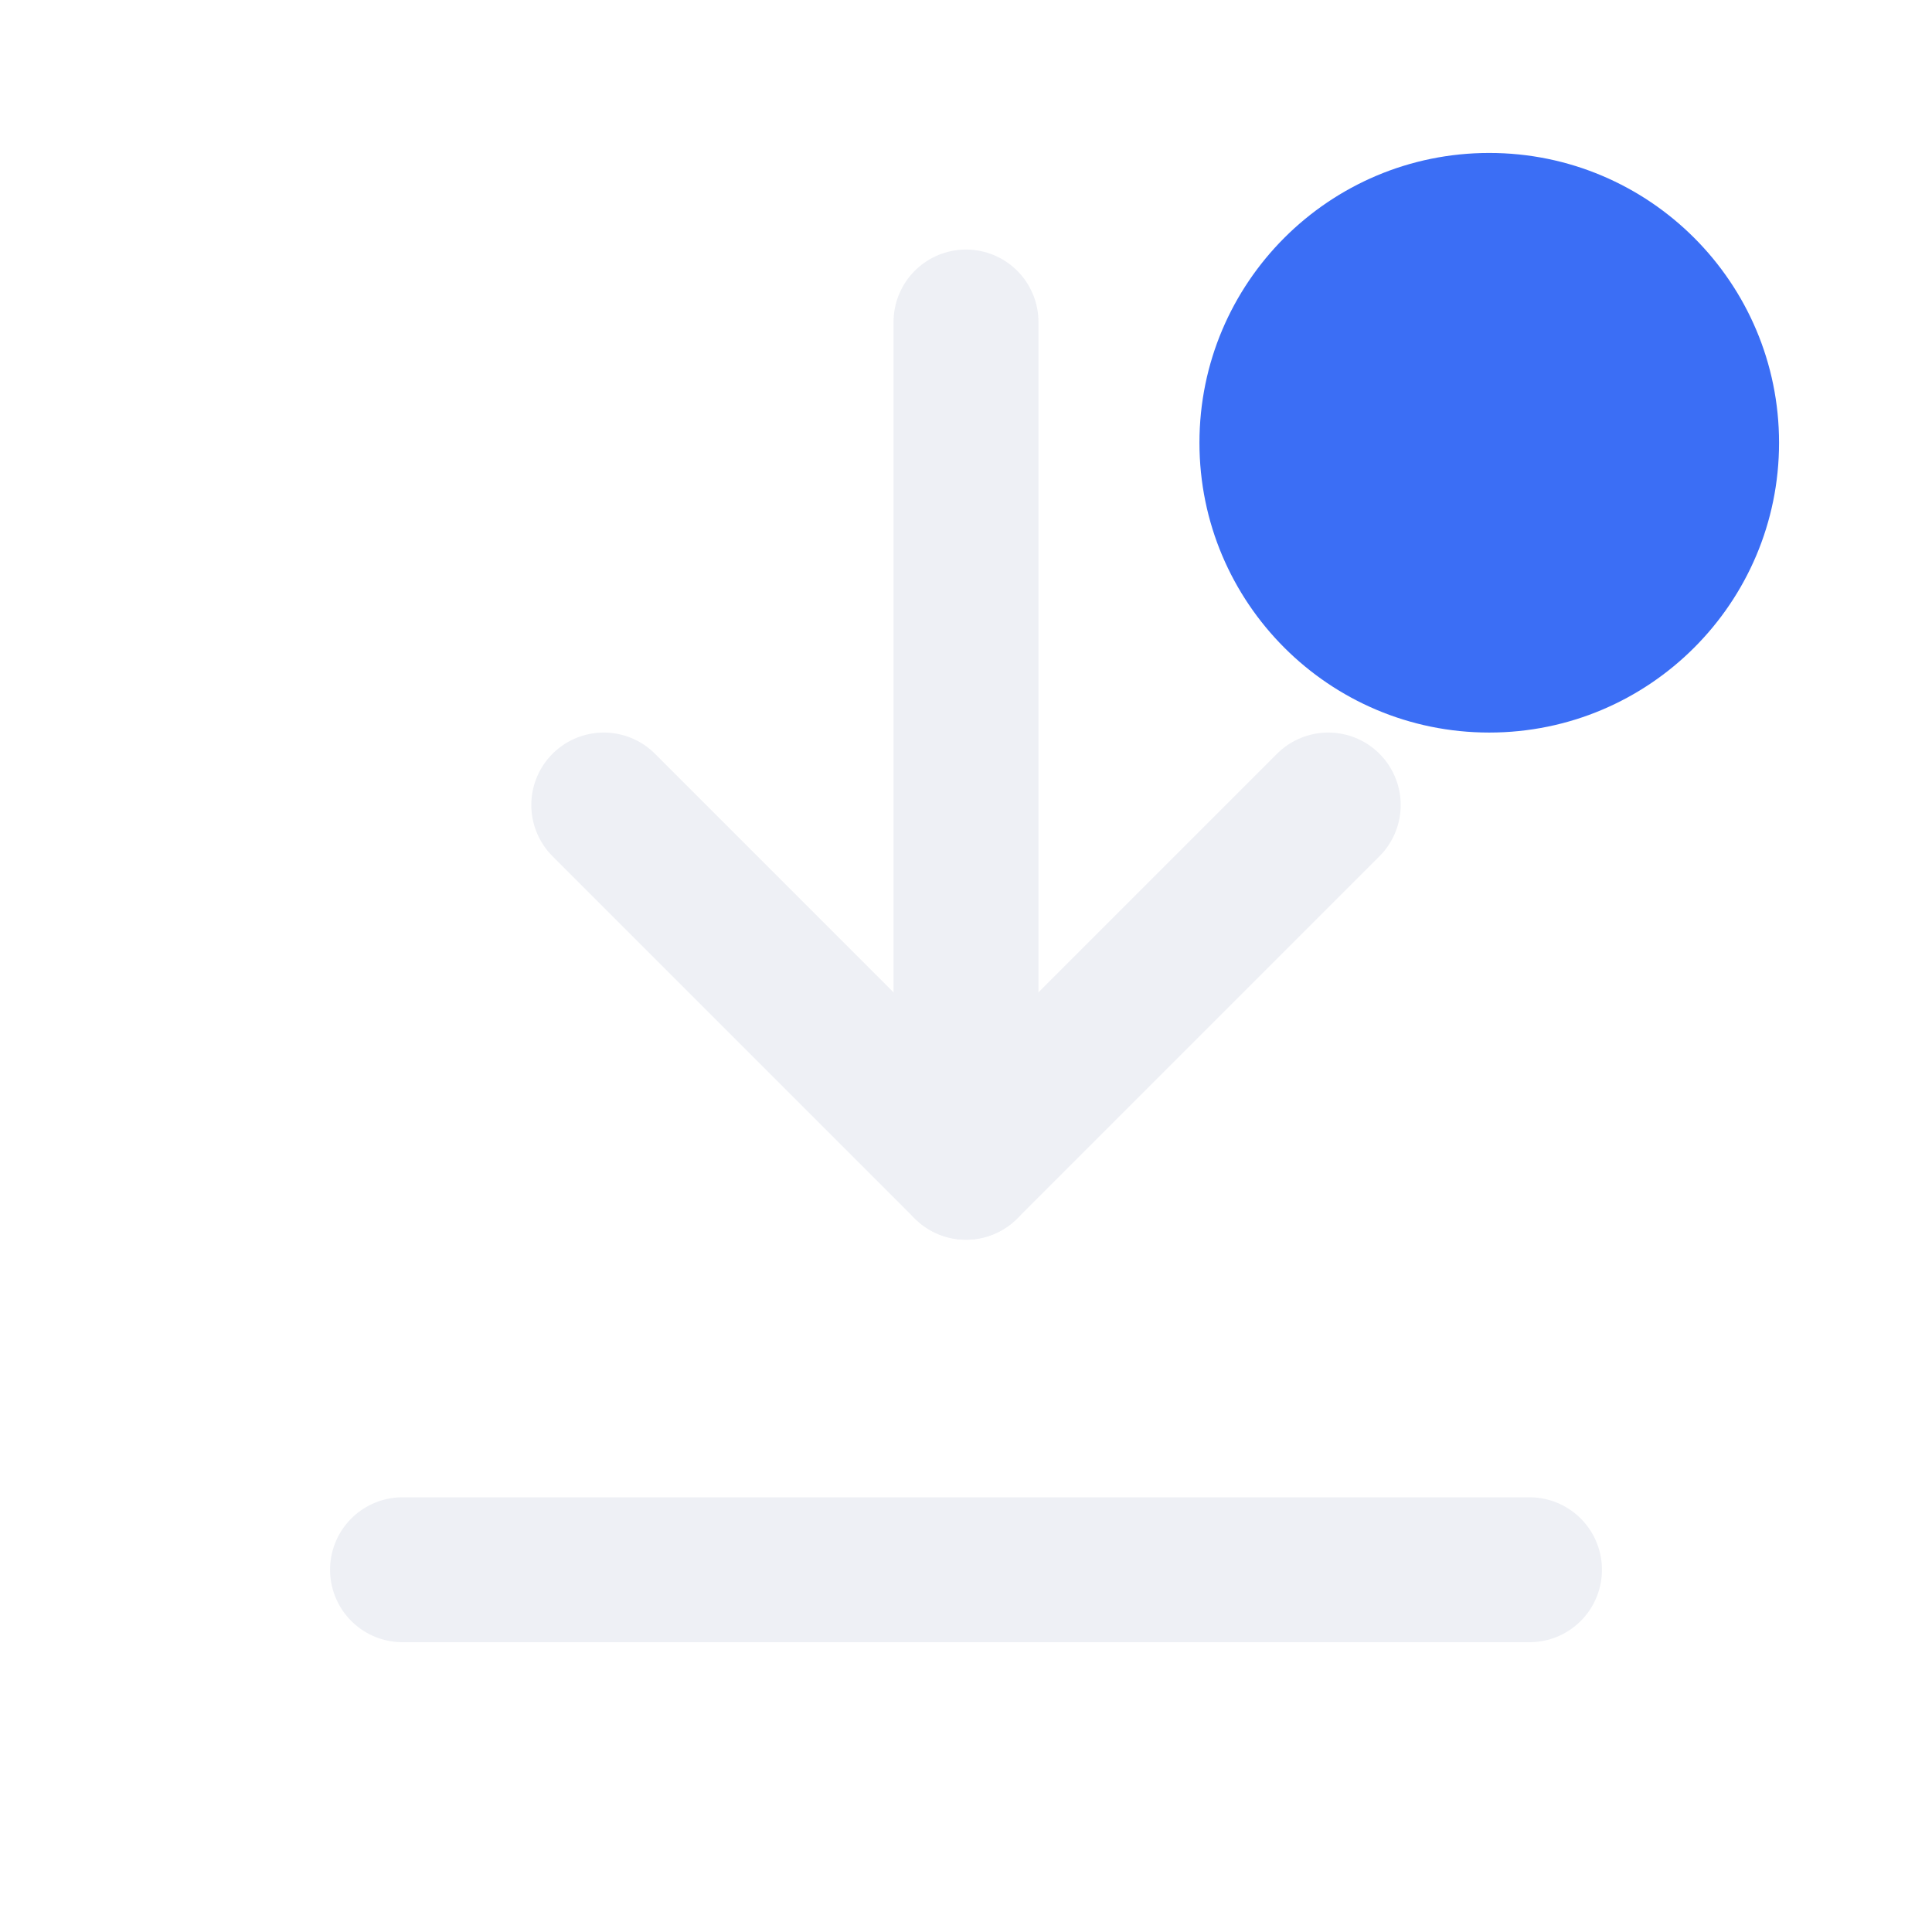
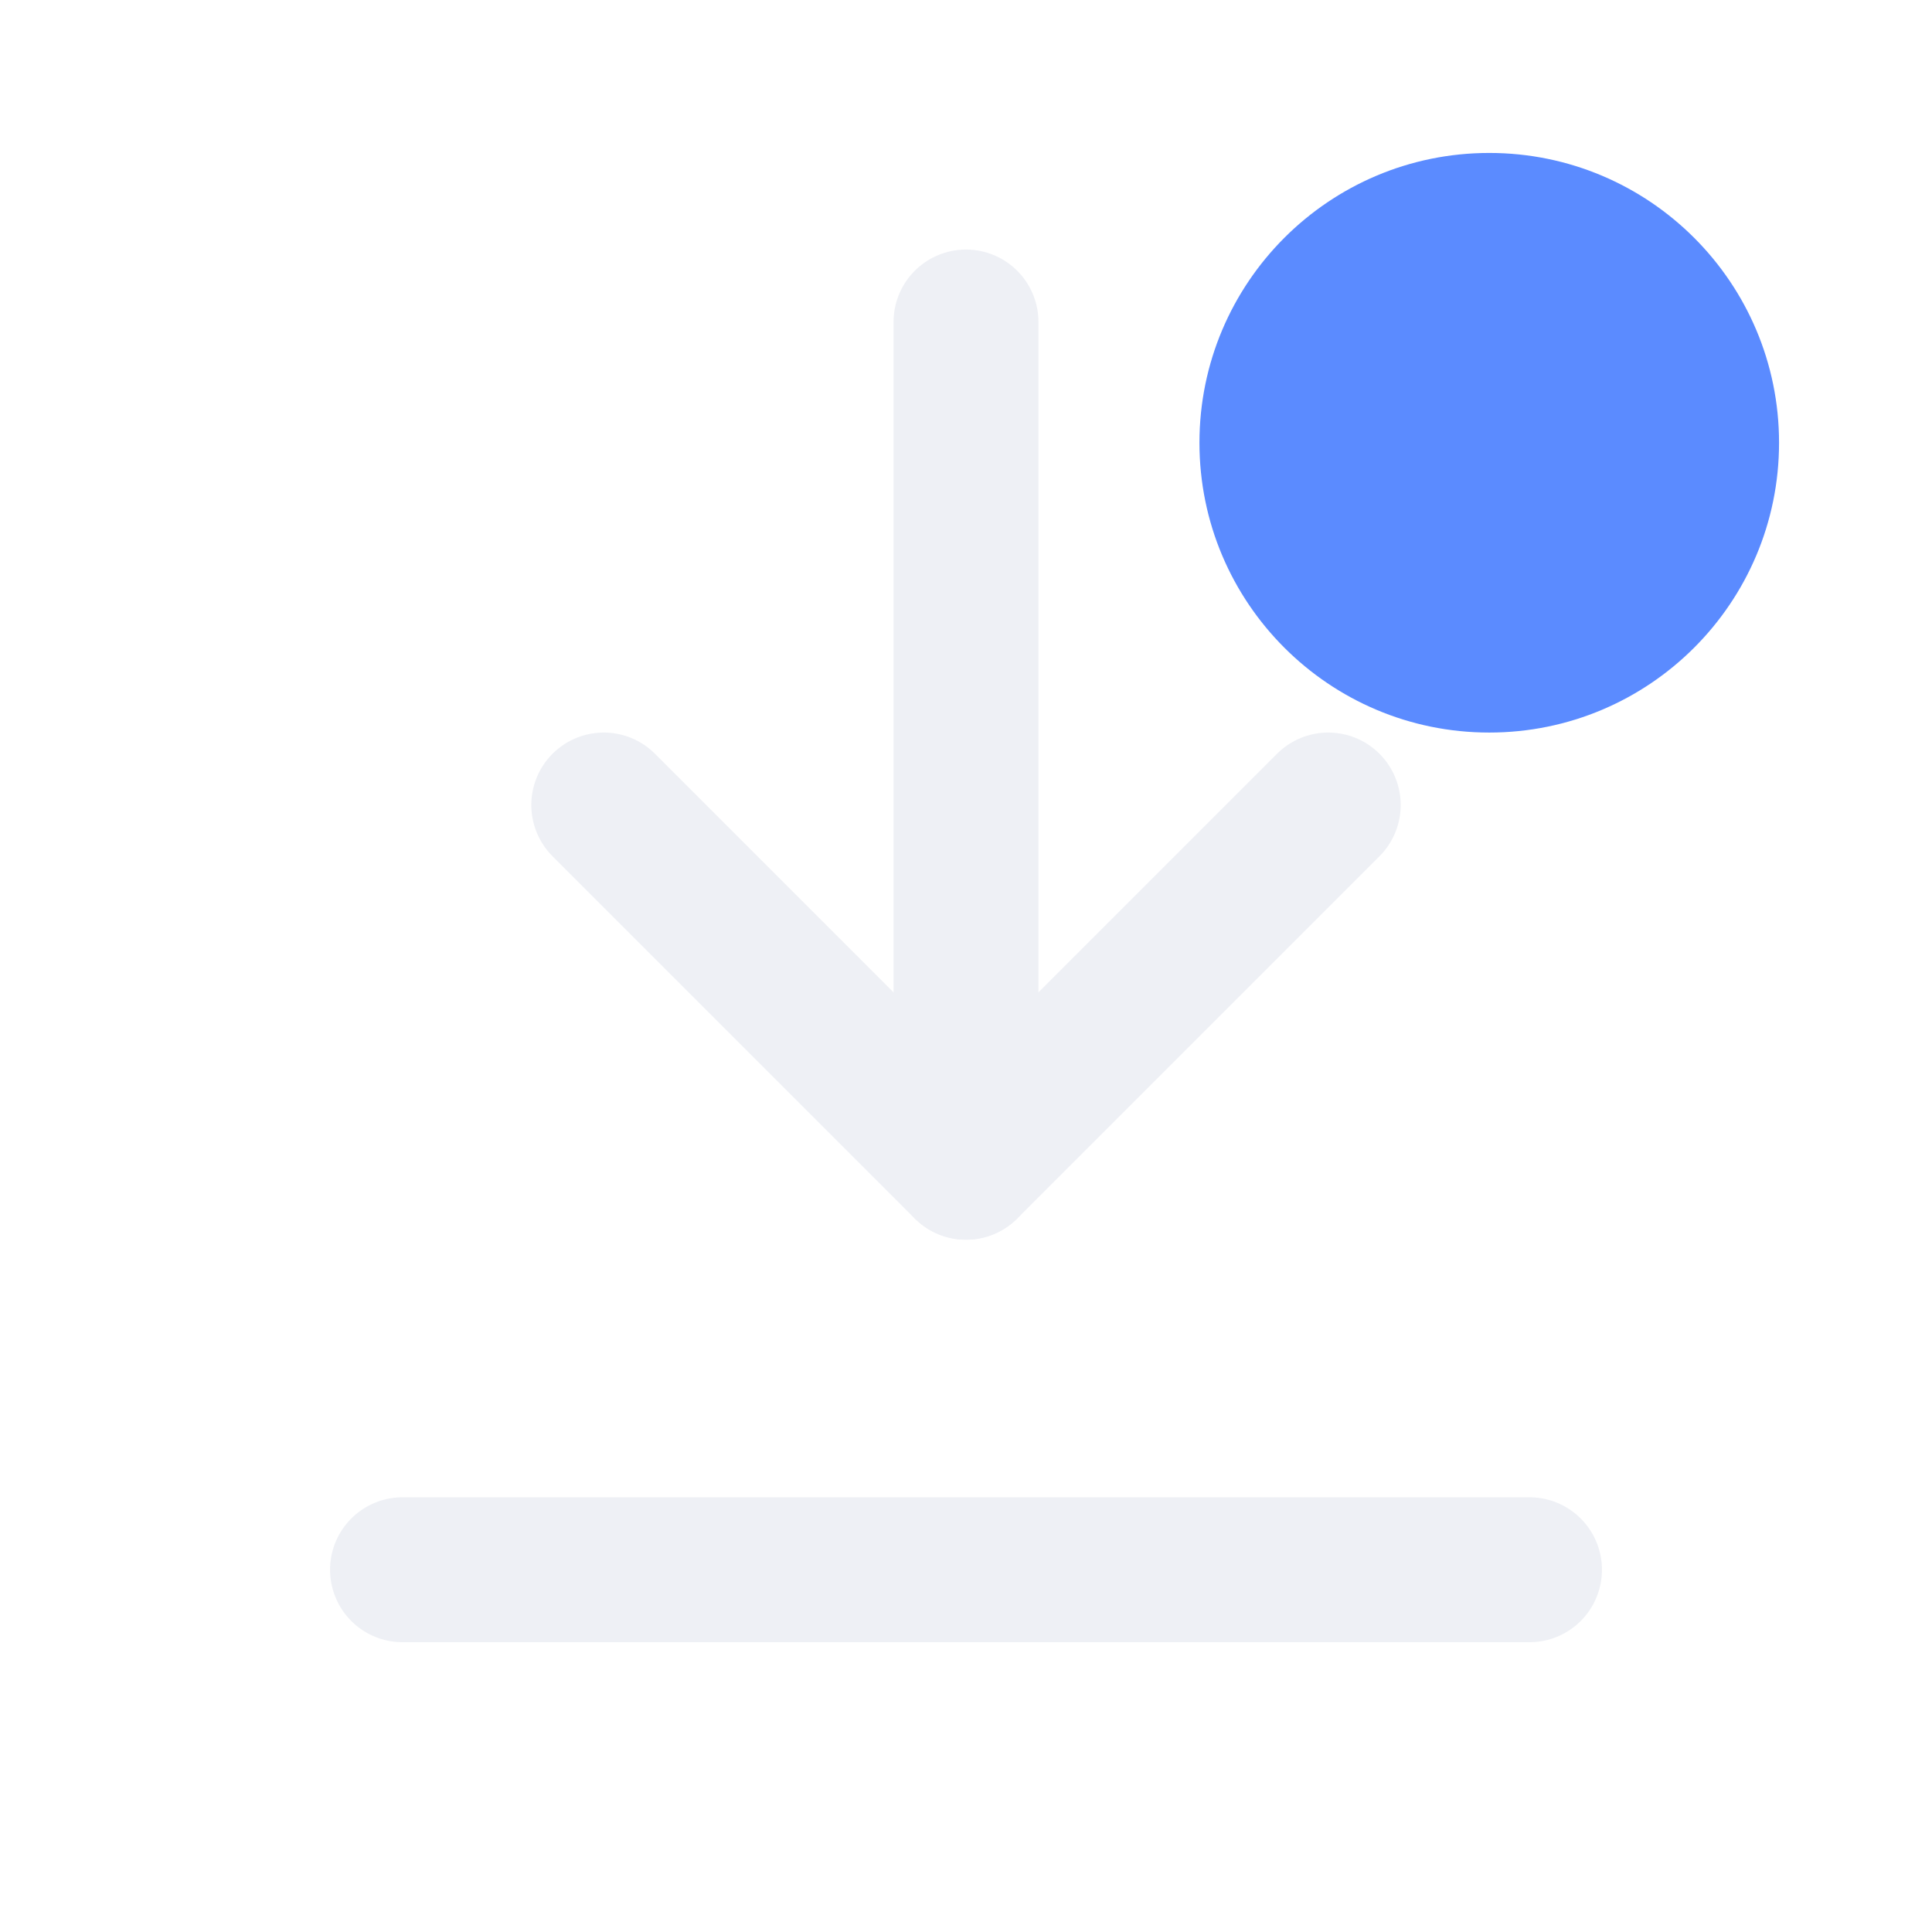
<svg xmlns="http://www.w3.org/2000/svg" viewBox="0 0 24 24" width="24" height="24">
  <style type="text/css" id="current-color-scheme">.ColorScheme-Text { color:#eef0f5; }</style>
  <path class="ColorScheme-Text" style="fill:none;stroke:currentColor;stroke-width:1.8;stroke-linecap:round;stroke-linejoin:round" d="M12 4v10.5" />
  <path class="ColorScheme-Text" style="fill:none;stroke:currentColor;stroke-width:1.8;stroke-linecap:round;stroke-linejoin:round" d="M7.5 10l4.5 4.5 4.5-4.5" />
  <path class="ColorScheme-Text" style="fill:none;stroke:currentColor;stroke-width:1.8;stroke-linecap:round;stroke-linejoin:round" d="M5 19.5h14" />
-   <circle cx="18.5" cy="5.5" r="3.6" fill="#3b6ef5" />
+   <circle cx="18.5" cy="5.5" r="3.6" fill="#5b8bff" />
</svg>
